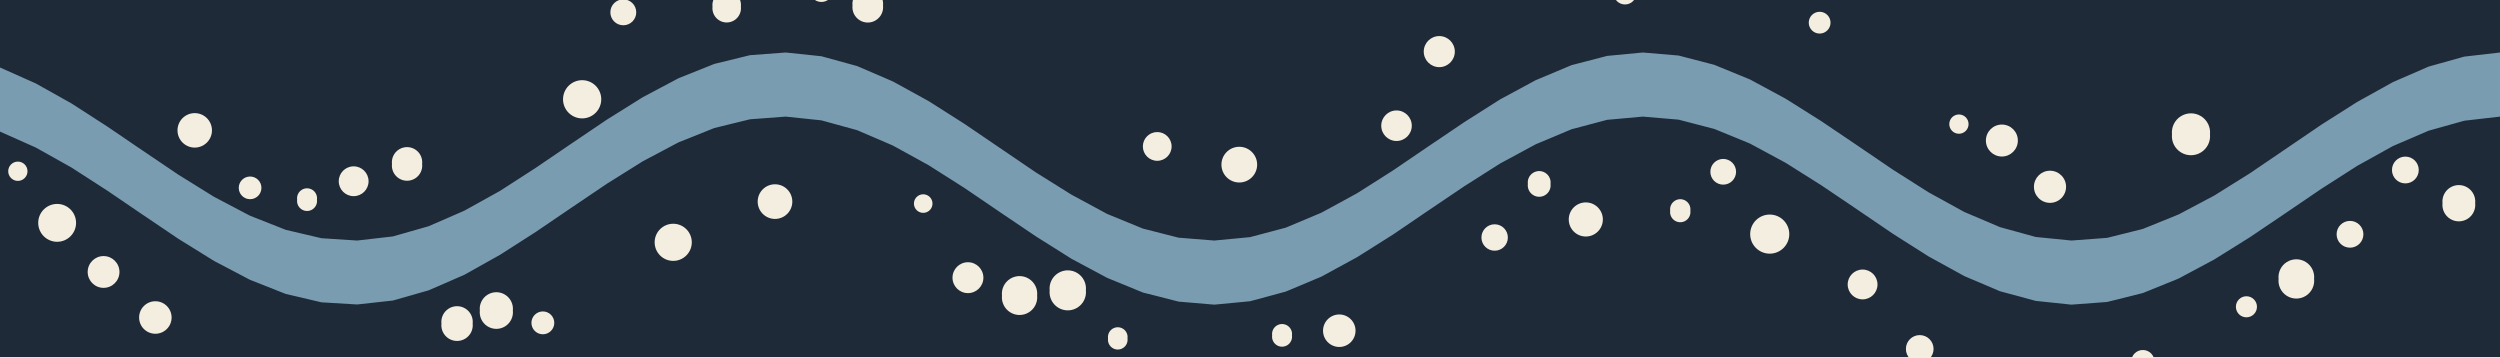
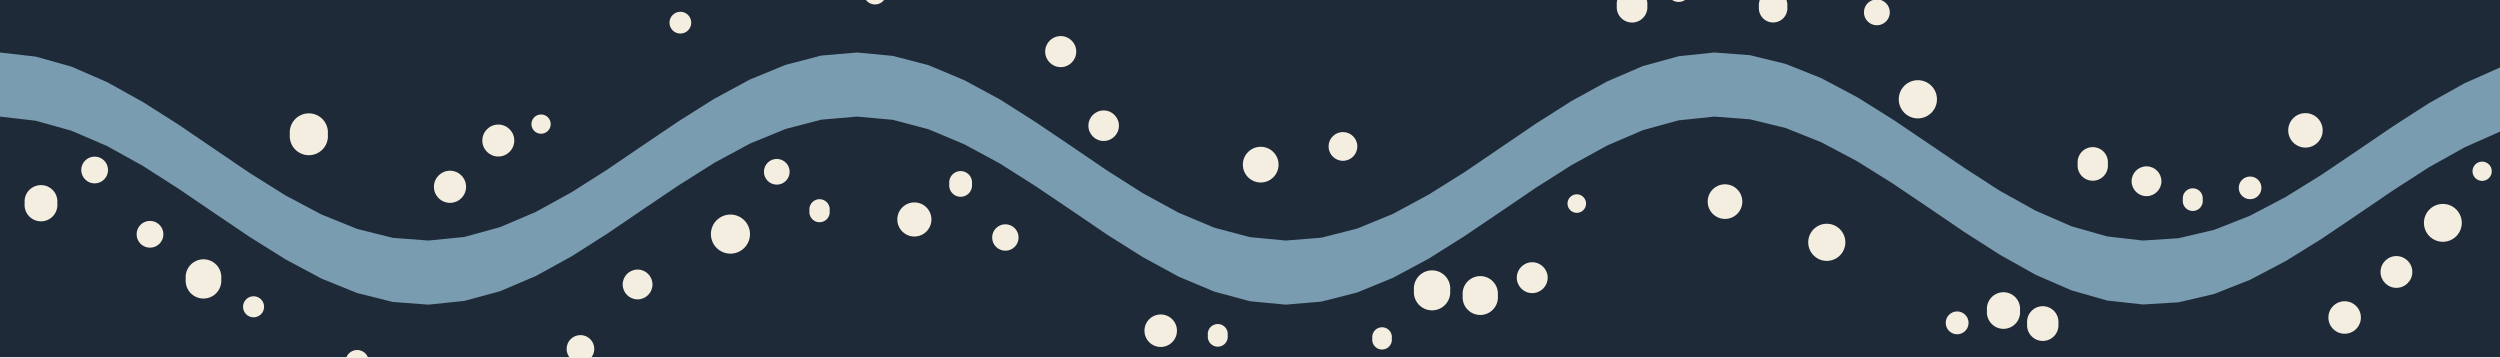
<svg xmlns="http://www.w3.org/2000/svg" viewBox="0 0 1400 200" width="1400" height="200">
  <path fill="#1E2A38" d="M0 0h1400v200h-1400z" />
-   <path fill="#7A9CB0" d="M-20 32 0 37.8 20 46.7 40 57.9 60 70.8 80 84.4 100 97.9 120 110.3 140 120.8 160 128.7 180 133.4 200 134.7 220 132.4 240 126.7 260 118 280 106.9 300 94 320 80.4 340 66.9 360 54.4 380 43.8 400 35.8 420 30.9 440 29.4 460 31.5 480 37 500 45.6 520 56.6 540 69.3 560 82.9 580 96.5 600 109 620 119.8 640 128 660 133.1 680 134.7 700 132.8 720 127.5 740 119.1 760 108.2 780 95.5 800 81.9 820 68.4 840 55.7 860 44.9 880 36.5 900 31.3 920 29.4 940 31.1 960 36.3 980 44.5 1000 55.3 1020 67.9 1040 81.4 1060 95 1080 107.7 1100 118.7 1120 127.2 1140 132.7 1160 134.7 1180 133.2 1200 128.2 1220 120.1 1240 109.5 1260 97 1280 83.4 1300 69.8 1320 57.1 1340 46 1360 37.3 1380 31.7 1400 29.4 1420 30.8 1420 66.6 1400 65.3 1380 67.6 1360 73.2 1340 81.8 1320 92.9 1300 105.7 1280 119.3 1260 132.8 1240 145.3 1220 156 1200 164.1 1180 169.1 1160 170.6 1140 168.5 1120 163.1 1100 154.6 1080 143.6 1060 130.9 1040 117.3 1020 103.8 1000 91.2 980 80.4 960 72.2 940 67 920 65.3 900 67.1 880 72.4 860 80.8 840 91.6 820 104.3 800 117.8 780 131.4 760 144 740 154.9 720 163.3 700 168.7 680 170.6 660 168.9 640 163.8 620 155.6 600 144.9 580 132.3 560 118.8 540 105.2 520 92.5 500 81.5 480 72.9 460 67.4 440 65.3 420 66.8 400 71.7 380 79.7 360 90.3 340 102.8 320 116.3 300 129.9 280 142.7 260 153.9 240 162.6 220 168.3 200 170.5 180 169.3 160 164.6 140 156.7 120 146.2 100 133.8 80 120.3 60 106.7 40 93.8 20 82.6 0 73.7 -20 67.9z" />
-   <path fill="#F4EEE1" d="M4.6 95.9a5.4 5.4 0 1 0 10.8 0a5.4 5.4 0 1 0 -10.8 0zM21.4 124.8a10.6 10.6 0 1 0 21.2 0a10.6 10.6 0 1 0 -21.2 0zM49.1 152.3a8.9 8.9 0 1 0 17.8 0a8.9 8.9 0 1 0 -17.8 0zM77.9 177.8a9.1 9.1 0 1 0 18.2 0a9.1 9.1 0 1 0 -18.2 0zM99.4 73a9.6 9.6 0 1 0 19.3 0a9.6 9.6 0 1 0 -19.3 0zM133.7 105.2a6.3 6.3 0 1 0 12.7 0a6.3 6.3 0 1 0 -12.7 0zM166.4 111.8a5.6 5.6 0 1 0 11.1 0a5.6 5.6 0 1 0 -11.1 0zM189.7 101.5a8.3 8.3 0 1 0 16.7 0a8.3 8.3 0 1 0 -16.7 0zM219.5 91.8a8.5 8.5 0 1 0 16.9 0a8.5 8.5 0 1 0 -16.9 0zM247.2 181.2a8.8 8.8 0 1 0 17.5 0a8.8 8.8 0 1 0 -17.5 0zM268.7 173.9a9.3 9.3 0 1 0 18.5 0a9.3 9.3 0 1 0 -18.5 0zM297.6 180.8a6.4 6.4 0 1 0 12.8 0a6.4 6.4 0 1 0 -12.8 0zM315.3 55.6a10.7 10.7 0 1 0 21.4 0a10.7 10.7 0 1 0 -21.4 0zM341.8 6.9a7.2 7.2 0 1 0 14.5 0a7.2 7.2 0 1 0 -14.5 0zM366.6 135.7a10.4 10.4 0 1 0 20.8 0a10.4 10.4 0 1 0 -20.8 0zM399 3.7a8 8 0 1 0 15.9 0a8 8 0 1 0 -15.9 0zM424.3 112.9a9.7 9.7 0 1 0 19.4 0a9.7 9.7 0 1 0 -19.4 0zM453.4 -5.5a6.6 6.6 0 1 0 13.2 0a6.6 6.6 0 1 0 -13.2 0zM477.4 3.1a8.6 8.6 0 1 0 17.1 0a8.6 8.6 0 1 0 -17.1 0zM511.8 114a5.2 5.2 0 1 0 10.4 0a5.2 5.2 0 1 0 -10.4 0zM533.4 155.5a8.6 8.6 0 1 0 17.3 0a8.6 8.6 0 1 0 -17.3 0zM561.1 165.5a9.9 9.9 0 1 0 19.7 0a9.9 9.9 0 1 0 -19.7 0zM587.8 162.6a10.2 10.2 0 1 0 20.3 0a10.2 10.2 0 1 0 -20.3 0zM620.5 189.5a5.5 5.5 0 1 0 10.9 0a5.5 5.5 0 1 0 -10.9 0zM640 82a8 8 0 1 0 16.1 0a8 8 0 1 0 -16.1 0zM661.3 220.9a8.7 8.7 0 1 0 17.3 0a8.7 8.7 0 1 0 -17.3 0zM684 92.2a10 10 0 1 0 20 0a10 10 0 1 0 -20 0zM712.4 187.8a5.6 5.6 0 1 0 11.1 0a5.6 5.6 0 1 0 -11.1 0zM740.9 185.2a9.1 9.1 0 1 0 18.2 0a9.1 9.1 0 1 0 -18.2 0zM773.5 70.4a8.5 8.5 0 1 0 17.1 0a8.5 8.5 0 1 0 -17.1 0zM797.3 28.9a8.7 8.7 0 1 0 17.4 0a8.7 8.7 0 1 0 -17.4 0zM829.6 133a7.4 7.4 0 1 0 14.8 0a7.4 7.4 0 1 0 -14.8 0zM855.6 103a6.4 6.4 0 1 0 12.7 0a6.4 6.4 0 1 0 -12.7 0zM878.5 122.9a9.5 9.5 0 1 0 19.1 0a9.5 9.5 0 1 0 -19.1 0zM903.6 -3.9a6.4 6.4 0 1 0 12.8 0a6.4 6.4 0 1 0 -12.8 0zM935.3 118a5.7 5.7 0 1 0 11.3 0a5.7 5.7 0 1 0 -11.3 0zM957.8 96.2a7.2 7.2 0 1 0 14.4 0a7.2 7.2 0 1 0 -14.4 0zM980.1 131.1a10.9 10.9 0 1 0 21.9 0a10.9 10.9 0 1 0 -21.9 0zM1012.9 12.7a6.1 6.1 0 1 0 12.2 0a6.1 6.1 0 1 0 -12.2 0zM1034.7 159.3a8.3 8.3 0 1 0 16.7 0a8.3 8.3 0 1 0 -16.7 0zM1067.3 195.4a7.7 7.7 0 1 0 15.5 0a7.7 7.7 0 1 0 -15.5 0zM1091.6 69.5a5.4 5.4 0 1 0 10.8 0a5.4 5.4 0 1 0 -10.8 0zM1112.1 78.7a8.9 8.9 0 1 0 17.9 0a8.9 8.9 0 1 0 -17.9 0zM1139 104.6a9 9 0 1 0 18 0a9 9 0 1 0 -18 0zM1161.1 223.8a8.9 8.9 0 1 0 17.7 0a8.9 8.9 0 1 0 -17.7 0zM1193.5 202.5a6.5 6.5 0 1 0 13 0a6.5 6.5 0 1 0 -13 0zM1216.3 75.2a10.7 10.7 0 1 0 21.3 0a10.7 10.7 0 1 0 -21.3 0zM1252.1 171.8a5.9 5.9 0 1 0 11.8 0a5.9 5.9 0 1 0 -11.8 0zM1276 156.2a10 10 0 1 0 19.9 0a10 10 0 1 0 -19.9 0zM1308.5 131.2a7.5 7.5 0 1 0 15 0a7.5 7.5 0 1 0 -15 0zM1339.5 95.2a7.5 7.5 0 1 0 15 0a7.5 7.5 0 1 0 -15 0zM1367.8 113.8a9.2 9.2 0 1 0 18.3 0a9.2 9.2 0 1 0 -18.3 0z" />
+   <path fill="#7A9CB0" d="M1420 32 1400 37.8 1380 46.7 1360 57.9 1340 70.8 1320 84.4 1300 97.9 1280 110.3 1260 120.8 1240 128.7 1220 133.4 1200 134.7 1180 132.4 1160 126.7 1140 118 1120 106.9 1100 94 1080 80.4 1060 66.9 1040 54.4 1020 43.8 1000 35.8 980 30.9 960 29.4 940 31.5 920 37 900 45.6 880 56.6 860 69.3 840 82.9 820 96.5 800 109 780 119.8 760 128 740 133.1 720 134.7 700 132.8 680 127.5 660 119.1 640 108.2 620 95.5 600 81.9 580 68.4 560 55.7 540 44.9 520 36.5 500 31.3 480 29.4 460 31.1 440 36.3 420 44.5 400 55.3 380 67.9 360 81.4 340 95 320 107.7 300 118.7 280 127.2 260 132.7 240 134.7 220 133.2 200 128.2 180 120.1 160 109.5 140 97 120 83.4 100 69.8 80 57.1 60 46 40 37.3 20 31.7 0 29.4 -20 30.8 -20 66.6 0 65.3 20 67.6 40 73.2 60 81.8 80 92.9 100 105.7 120 119.3 140 132.8 160 145.3 180 156 200 164.1 220 169.1 240 170.6 260 168.5 280 163.1 300 154.6 320 143.6 340 130.9 360 117.3 380 103.8 400 91.2 420 80.4 440 72.2 460 67 480 65.3 500 67.1 520 72.4 540 80.8 560 91.6 580 104.3 600 117.8 620 131.4 640 144 660 154.9 680 163.3 700 168.7 720 170.6 740 168.9 760 163.8 780 155.6 800 144.9 820 132.3 840 118.8 860 105.2 880 92.5 900 81.5 920 72.9 940 67.4 960 65.3 980 66.8 1000 71.7 1020 79.7 1040 90.3 1060 102.8 1080 116.3 1100 129.9 1120 142.7 1140 153.9 1160 162.6 1180 168.3 1200 170.5 1220 169.3 1240 164.6 1260 156.7 1280 146.2 1300 133.8 1320 120.3 1340 106.7 1360 93.8 1380 82.6 1400 73.7 1420 67.9z" />
+   <path fill="#F4EEE1" d="M1384.6 95.9a5.4 5.4 0 1 0 10.8 0a5.4 5.4 0 1 0 -10.8 0zM1357.4 124.8a10.6 10.6 0 1 0 21.2 0a10.6 10.6 0 1 0 -21.2 0zM1333.1 152.3a8.9 8.9 0 1 0 17.8 0a8.9 8.9 0 1 0 -17.8 0zM1303.9 177.8a9.1 9.1 0 1 0 18.2 0a9.1 9.1 0 1 0 -18.2 0zM1281.4 73a9.6 9.6 0 1 0 19.3 0a9.6 9.6 0 1 0 -19.3 0zM1253.7 105.2a6.3 6.3 0 1 0 12.7 0a6.3 6.3 0 1 0 -12.7 0zM1222.4 111.8a5.6 5.6 0 1 0 11.1 0a5.6 5.6 0 1 0 -11.1 0zM1193.7 101.5a8.3 8.3 0 1 0 16.7 0a8.3 8.3 0 1 0 -16.7 0zM1163.5 91.8a8.5 8.5 0 1 0 16.9 0a8.5 8.5 0 1 0 -16.9 0zM1135.2 181.2a8.8 8.8 0 1 0 17.5 0a8.8 8.8 0 1 0 -17.5 0zM1112.7 173.9a9.3 9.3 0 1 0 18.5 0a9.3 9.3 0 1 0 -18.5 0zM1089.6 180.8a6.4 6.4 0 1 0 12.8 0a6.4 6.4 0 1 0 -12.8 0zM1063.3 55.6a10.7 10.7 0 1 0 21.4 0a10.7 10.7 0 1 0 -21.4 0zM1043.8 6.9a7.2 7.2 0 1 0 14.5 0a7.2 7.2 0 1 0 -14.5 0zM1012.6 135.7a10.4 10.4 0 1 0 20.8 0a10.4 10.4 0 1 0 -20.8 0zM985 3.7a8 8 0 1 0 15.9 0a8 8 0 1 0 -15.9 0zM956.3 112.9a9.7 9.7 0 1 0 19.4 0a9.7 9.7 0 1 0 -19.4 0zM933.4 -5.5a6.6 6.6 0 1 0 13.2 0a6.6 6.6 0 1 0 -13.2 0zM905.4 3.1a8.6 8.6 0 1 0 17.1 0a8.6 8.6 0 1 0 -17.1 0zM877.8 114a5.2 5.2 0 1 0 10.4 0a5.2 5.2 0 1 0 -10.4 0zM849.4 155.5a8.6 8.6 0 1 0 17.3 0a8.6 8.6 0 1 0 -17.3 0zM819.1 165.5a9.9 9.9 0 1 0 19.7 0a9.9 9.9 0 1 0 -19.7 0zM791.8 162.6a10.2 10.2 0 1 0 20.3 0a10.2 10.2 0 1 0 -20.3 0zM768.5 189.5a5.5 5.5 0 1 0 10.9 0a5.5 5.5 0 1 0 -10.9 0zM744 82a8 8 0 1 0 16.1 0a8 8 0 1 0 -16.1 0zM721.3 220.9a8.7 8.7 0 1 0 17.3 0a8.7 8.7 0 1 0 -17.3 0zM696 92.2a10 10 0 1 0 20 0a10 10 0 1 0 -20 0zM676.4 187.8a5.6 5.6 0 1 0 11.1 0a5.6 5.6 0 1 0 -11.1 0zM640.9 185.2a9.1 9.1 0 1 0 18.2 0a9.1 9.1 0 1 0 -18.2 0zM609.5 70.4a8.5 8.5 0 1 0 17.1 0a8.5 8.5 0 1 0 -17.1 0zM585.3 28.9a8.7 8.7 0 1 0 17.4 0a8.7 8.7 0 1 0 -17.4 0zM555.6 133a7.4 7.4 0 1 0 14.8 0a7.4 7.4 0 1 0 -14.8 0zM531.6 103a6.4 6.4 0 1 0 12.7 0a6.4 6.4 0 1 0 -12.7 0zM502.5 122.9a9.5 9.5 0 1 0 19.1 0a9.5 9.5 0 1 0 -19.1 0zM483.6 -3.9a6.4 6.4 0 1 0 12.8 0a6.4 6.4 0 1 0 -12.8 0zM453.3 118a5.7 5.7 0 1 0 11.3 0a5.7 5.7 0 1 0 -11.3 0zM427.8 96.2a7.2 7.2 0 1 0 14.4 0a7.2 7.2 0 1 0 -14.4 0zM398.1 131.1a10.9 10.9 0 1 0 21.9 0a10.9 10.9 0 1 0 -21.9 0zM374.9 12.7a6.1 6.1 0 1 0 12.2 0a6.1 6.1 0 1 0 -12.2 0zM348.7 159.3a8.3 8.3 0 1 0 16.7 0a8.3 8.3 0 1 0 -16.7 0zM317.3 195.4a7.7 7.7 0 1 0 15.5 0a7.7 7.7 0 1 0 -15.5 0zM297.6 69.5a5.4 5.4 0 1 0 10.8 0a5.4 5.4 0 1 0 -10.8 0zM270.1 78.7a8.9 8.9 0 1 0 17.9 0a8.9 8.9 0 1 0 -17.9 0zM243 104.6a9 9 0 1 0 18 0a9 9 0 1 0 -18 0zM221.1 223.8a8.9 8.9 0 1 0 17.7 0a8.9 8.9 0 1 0 -17.7 0zM193.5 202.5a6.5 6.5 0 1 0 13 0a6.5 6.5 0 1 0 -13 0zM162.3 75.2a10.7 10.7 0 1 0 21.3 0a10.7 10.7 0 1 0 -21.3 0zM136.1 171.8a5.9 5.9 0 1 0 11.8 0a5.9 5.9 0 1 0 -11.8 0zM104 156.2a10 10 0 1 0 19.9 0a10 10 0 1 0 -19.9 0zM76.5 131.2a7.5 7.5 0 1 0 15 0a7.5 7.5 0 1 0 -15 0zM45.5 95.2a7.5 7.5 0 1 0 15 0a7.5 7.5 0 1 0 -15 0zM13.8 113.8a9.2 9.2 0 1 0 18.3 0a9.2 9.2 0 1 0 -18.3 0z" />
</svg>
